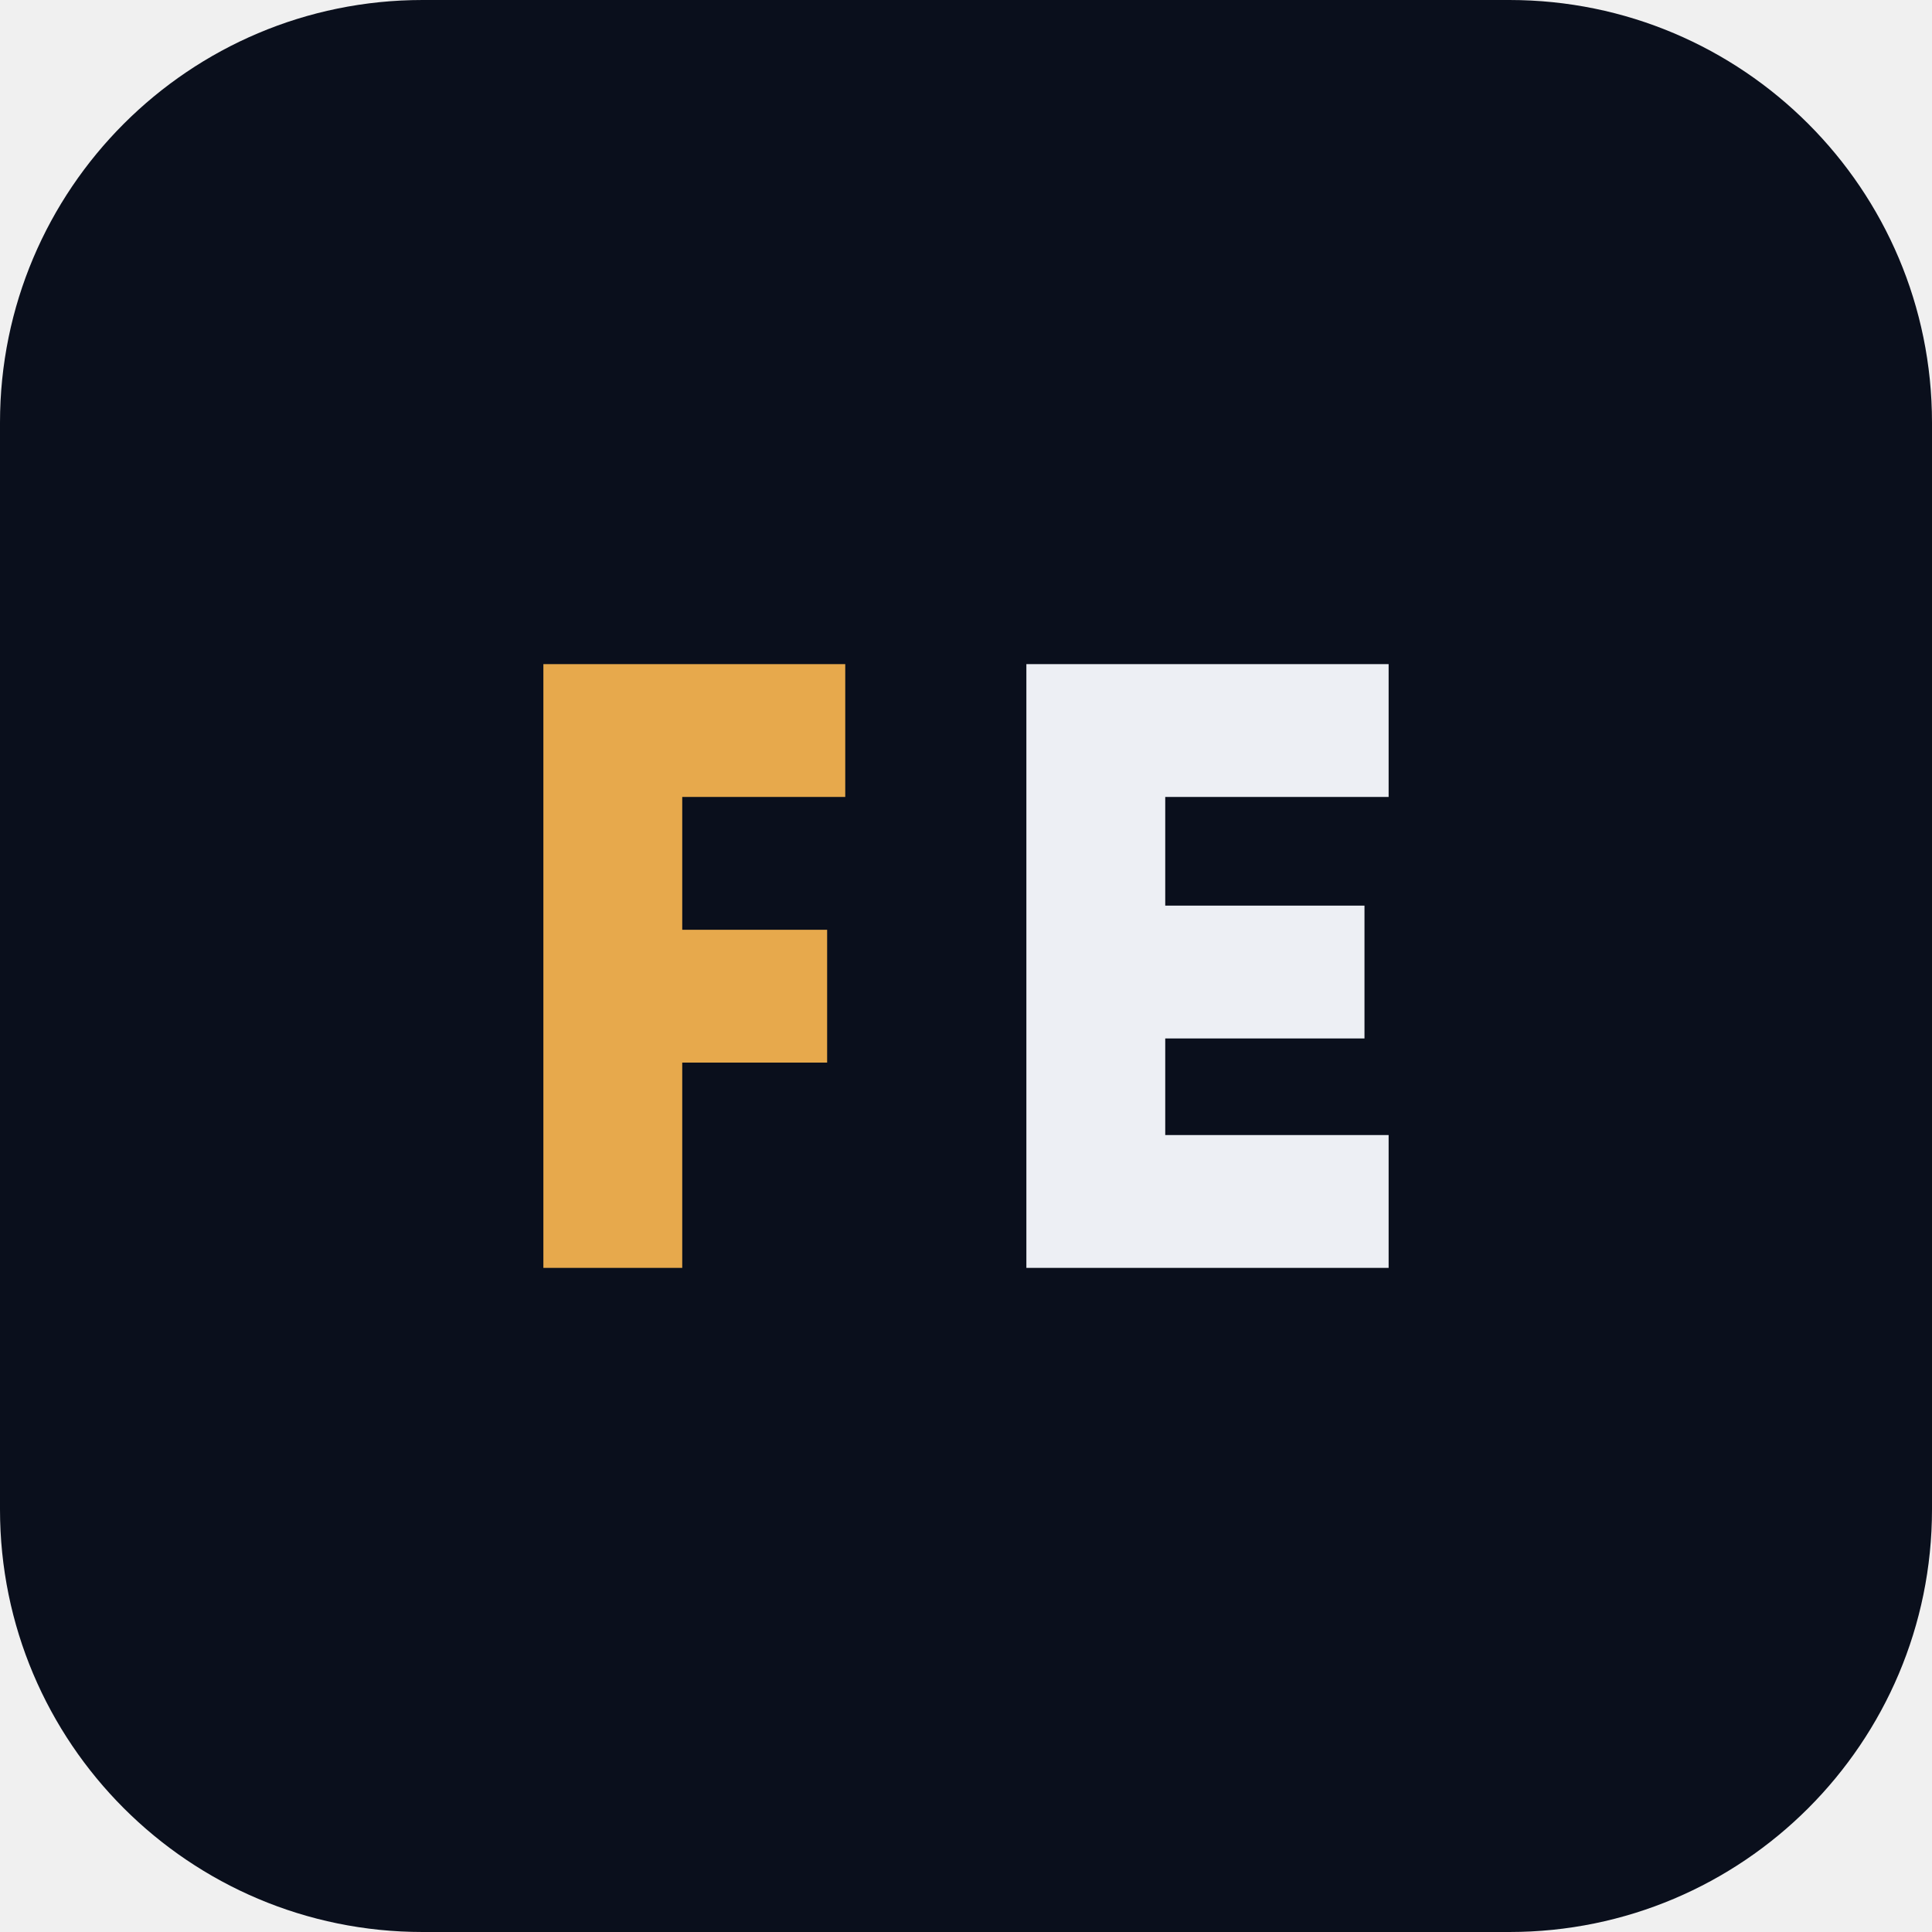
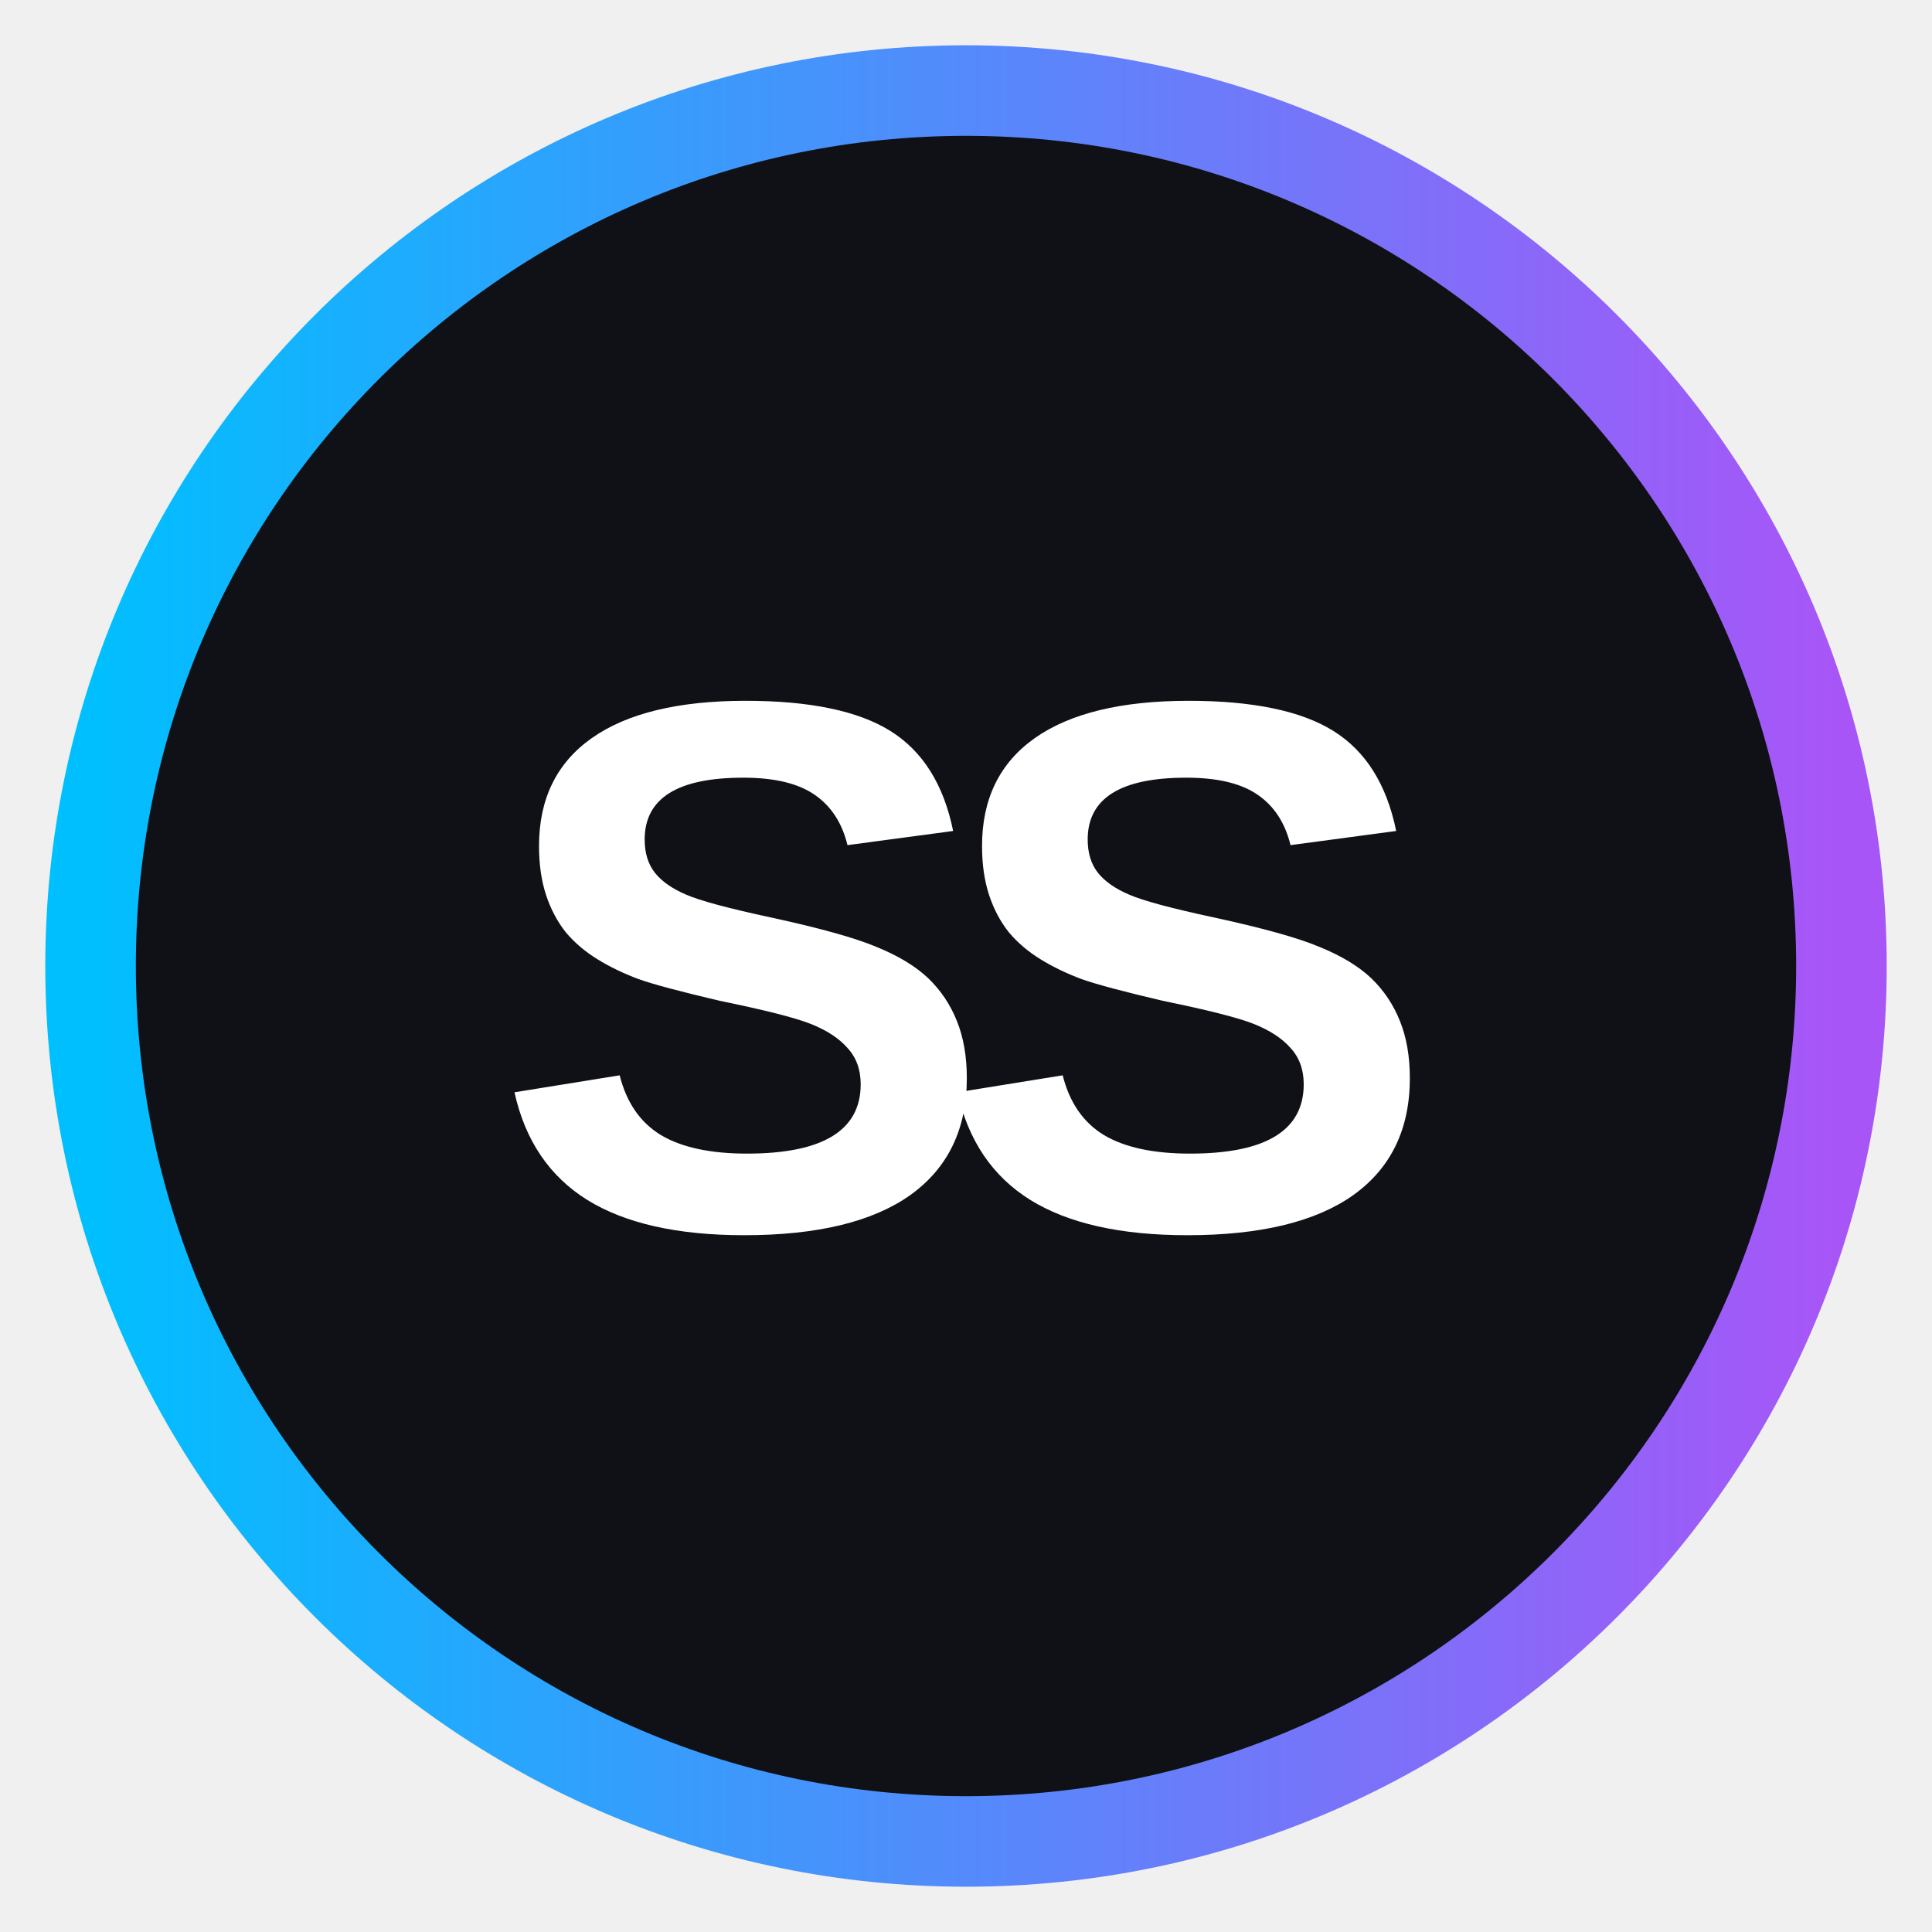
- <svg xmlns="http://www.w3.org/2000/svg" viewBox="0 0 32 32">
-   <rect width="32" height="32" rx="7" fill="#0A0F1C" />
-   <path d="M9 21 L9 11 L14 11 L14 13.2 L11.3 13.2 L11.3 15.4 L13.7 15.4 L13.7 17.6 L11.3 17.6 L11.3 21 Z" fill="#E7A94C" />
-   <path d="M17 11 L23 11 L23 13.2 L19.3 13.2 L19.3 15 L22.6 15 L22.6 17.2 L19.3 17.2 L19.3 18.8 L23 18.8 L23 21 L17 21 Z" fill="#EDEFF4" />
+ <svg xmlns="http://www.w3.org/2000/svg" viewBox="0 0 64 64">
+   <defs>
+     <linearGradient id="ring" x1="0%" y1="50%" x2="100%" y2="50%">
+       <stop offset="0%" stop-color="#00BFFF" />
+       <stop offset="100%" stop-color="#A855F7" />
+     </linearGradient>
+   </defs>
+   <circle cx="32" cy="32" r="29" fill="#0f1117" stroke="url(#ring)" stroke-width="3" />
+   <text x="32" y="32" text-anchor="middle" dominant-baseline="central" font-family="Arial, Helvetica, sans-serif" font-size="25" font-weight="700" letter-spacing="-2" fill="#ffffff">SS</text>
</svg>
